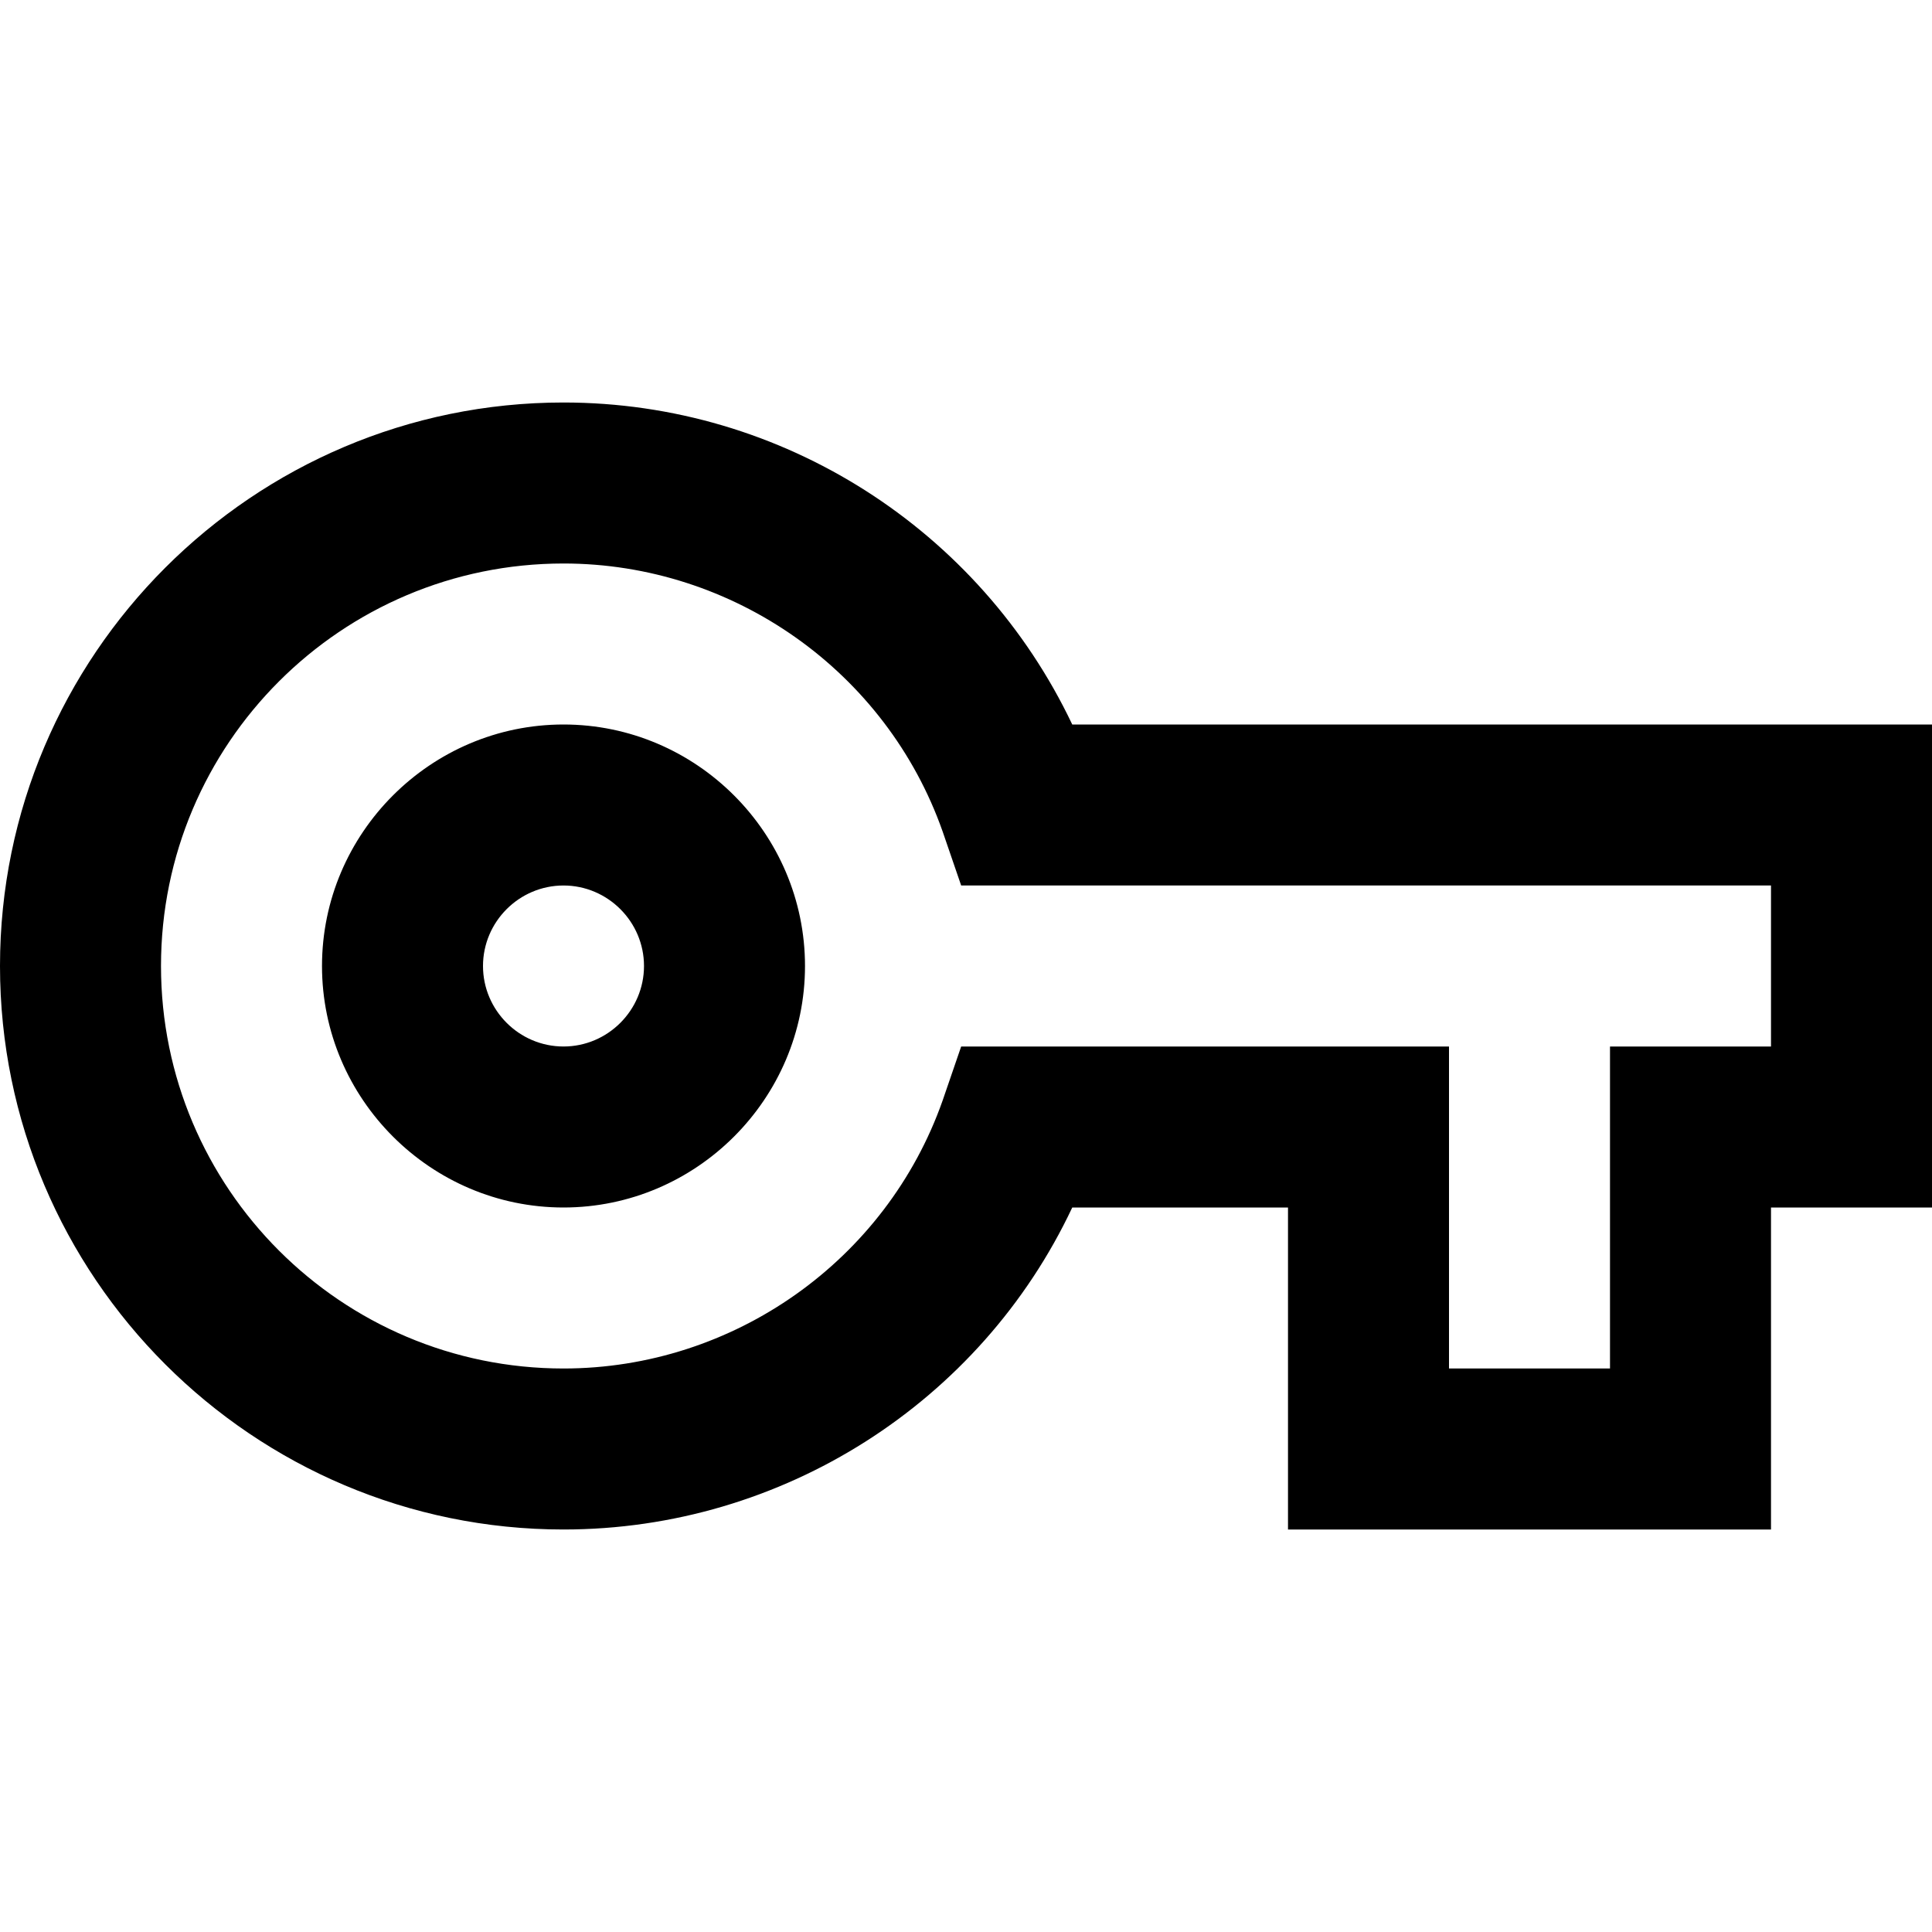
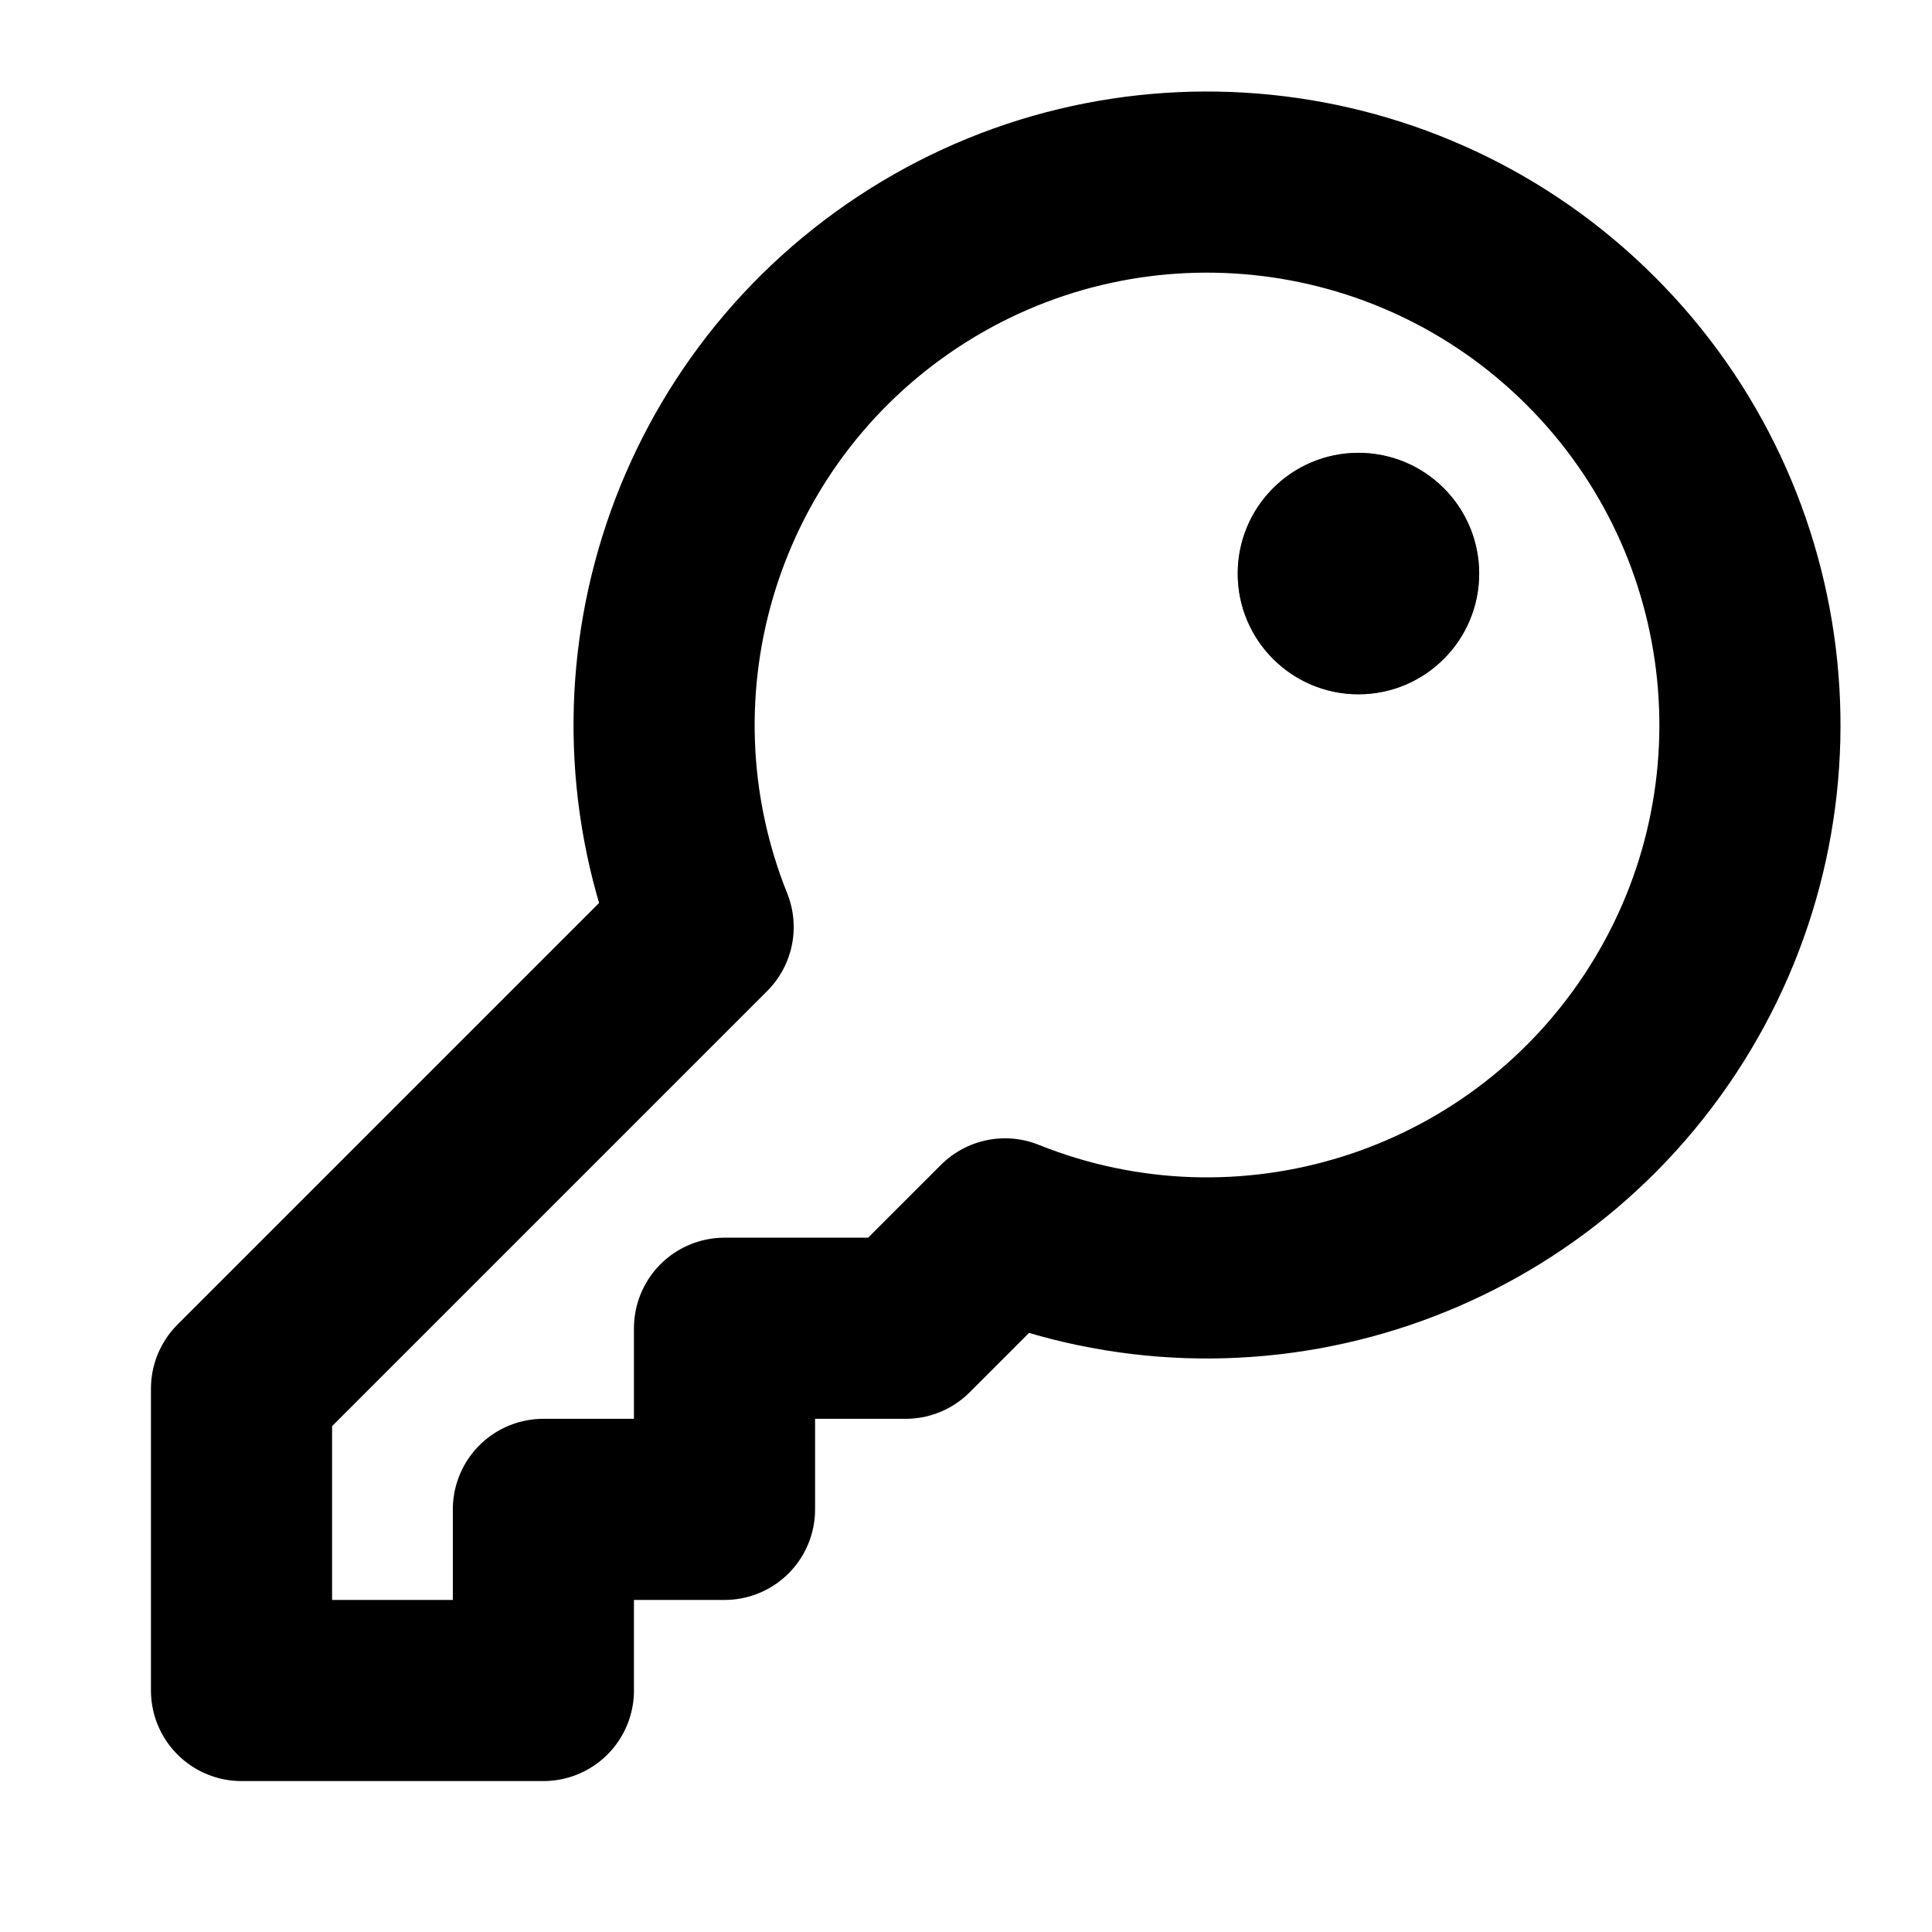
- <svg xmlns="http://www.w3.org/2000/svg" height="24" viewBox="0 0 24 24" width="24">
-   <path d="M0 0h24v24H0V0z" fill="none" />
-   <path d="M22 19h-6v-4h-2.68c-1.14 2.42-3.6 4-6.32 4-3.86 0-7-3.14-7-7s3.14-7 7-7c2.72 0 5.17 1.58 6.32 4H24v6h-2v4zm-4-2h2v-4h2v-2H11.94l-.23-.67C11.01 8.34 9.11 7 7 7c-2.76 0-5 2.24-5 5s2.24 5 5 5c2.11 0 4.01-1.34 4.71-3.33l.23-.67H18v4zM7 15c-1.65 0-3-1.35-3-3s1.35-3 3-3 3 1.35 3 3-1.35 3-3 3zm0-4c-.55 0-1 .45-1 1s.45 1 1 1 1-.45 1-1-.45-1-1-1z" />
+ <svg xmlns="http://www.w3.org/2000/svg" width="192" height="192" fill="#000000" viewBox="0 0 256 256">
+   <rect width="256" height="256" fill="none" />
+   <path d="M93.169,122.833a71.936,71.936,0,1,1,40.001,40.001l.001-.001L120.002,176h-24v24h-24v24h-40V184l61.168-61.168Z" fill="none" stroke="#000000" stroke-linecap="round" stroke-linejoin="round" stroke-width="24" />
+   <circle cx="180" cy="76" r="4" fill="none" stroke="#000000" stroke-linecap="round" stroke-linejoin="round" stroke-width="24" opacity="0.5" />
+   <circle cx="180" cy="76" r="16" />
</svg>
